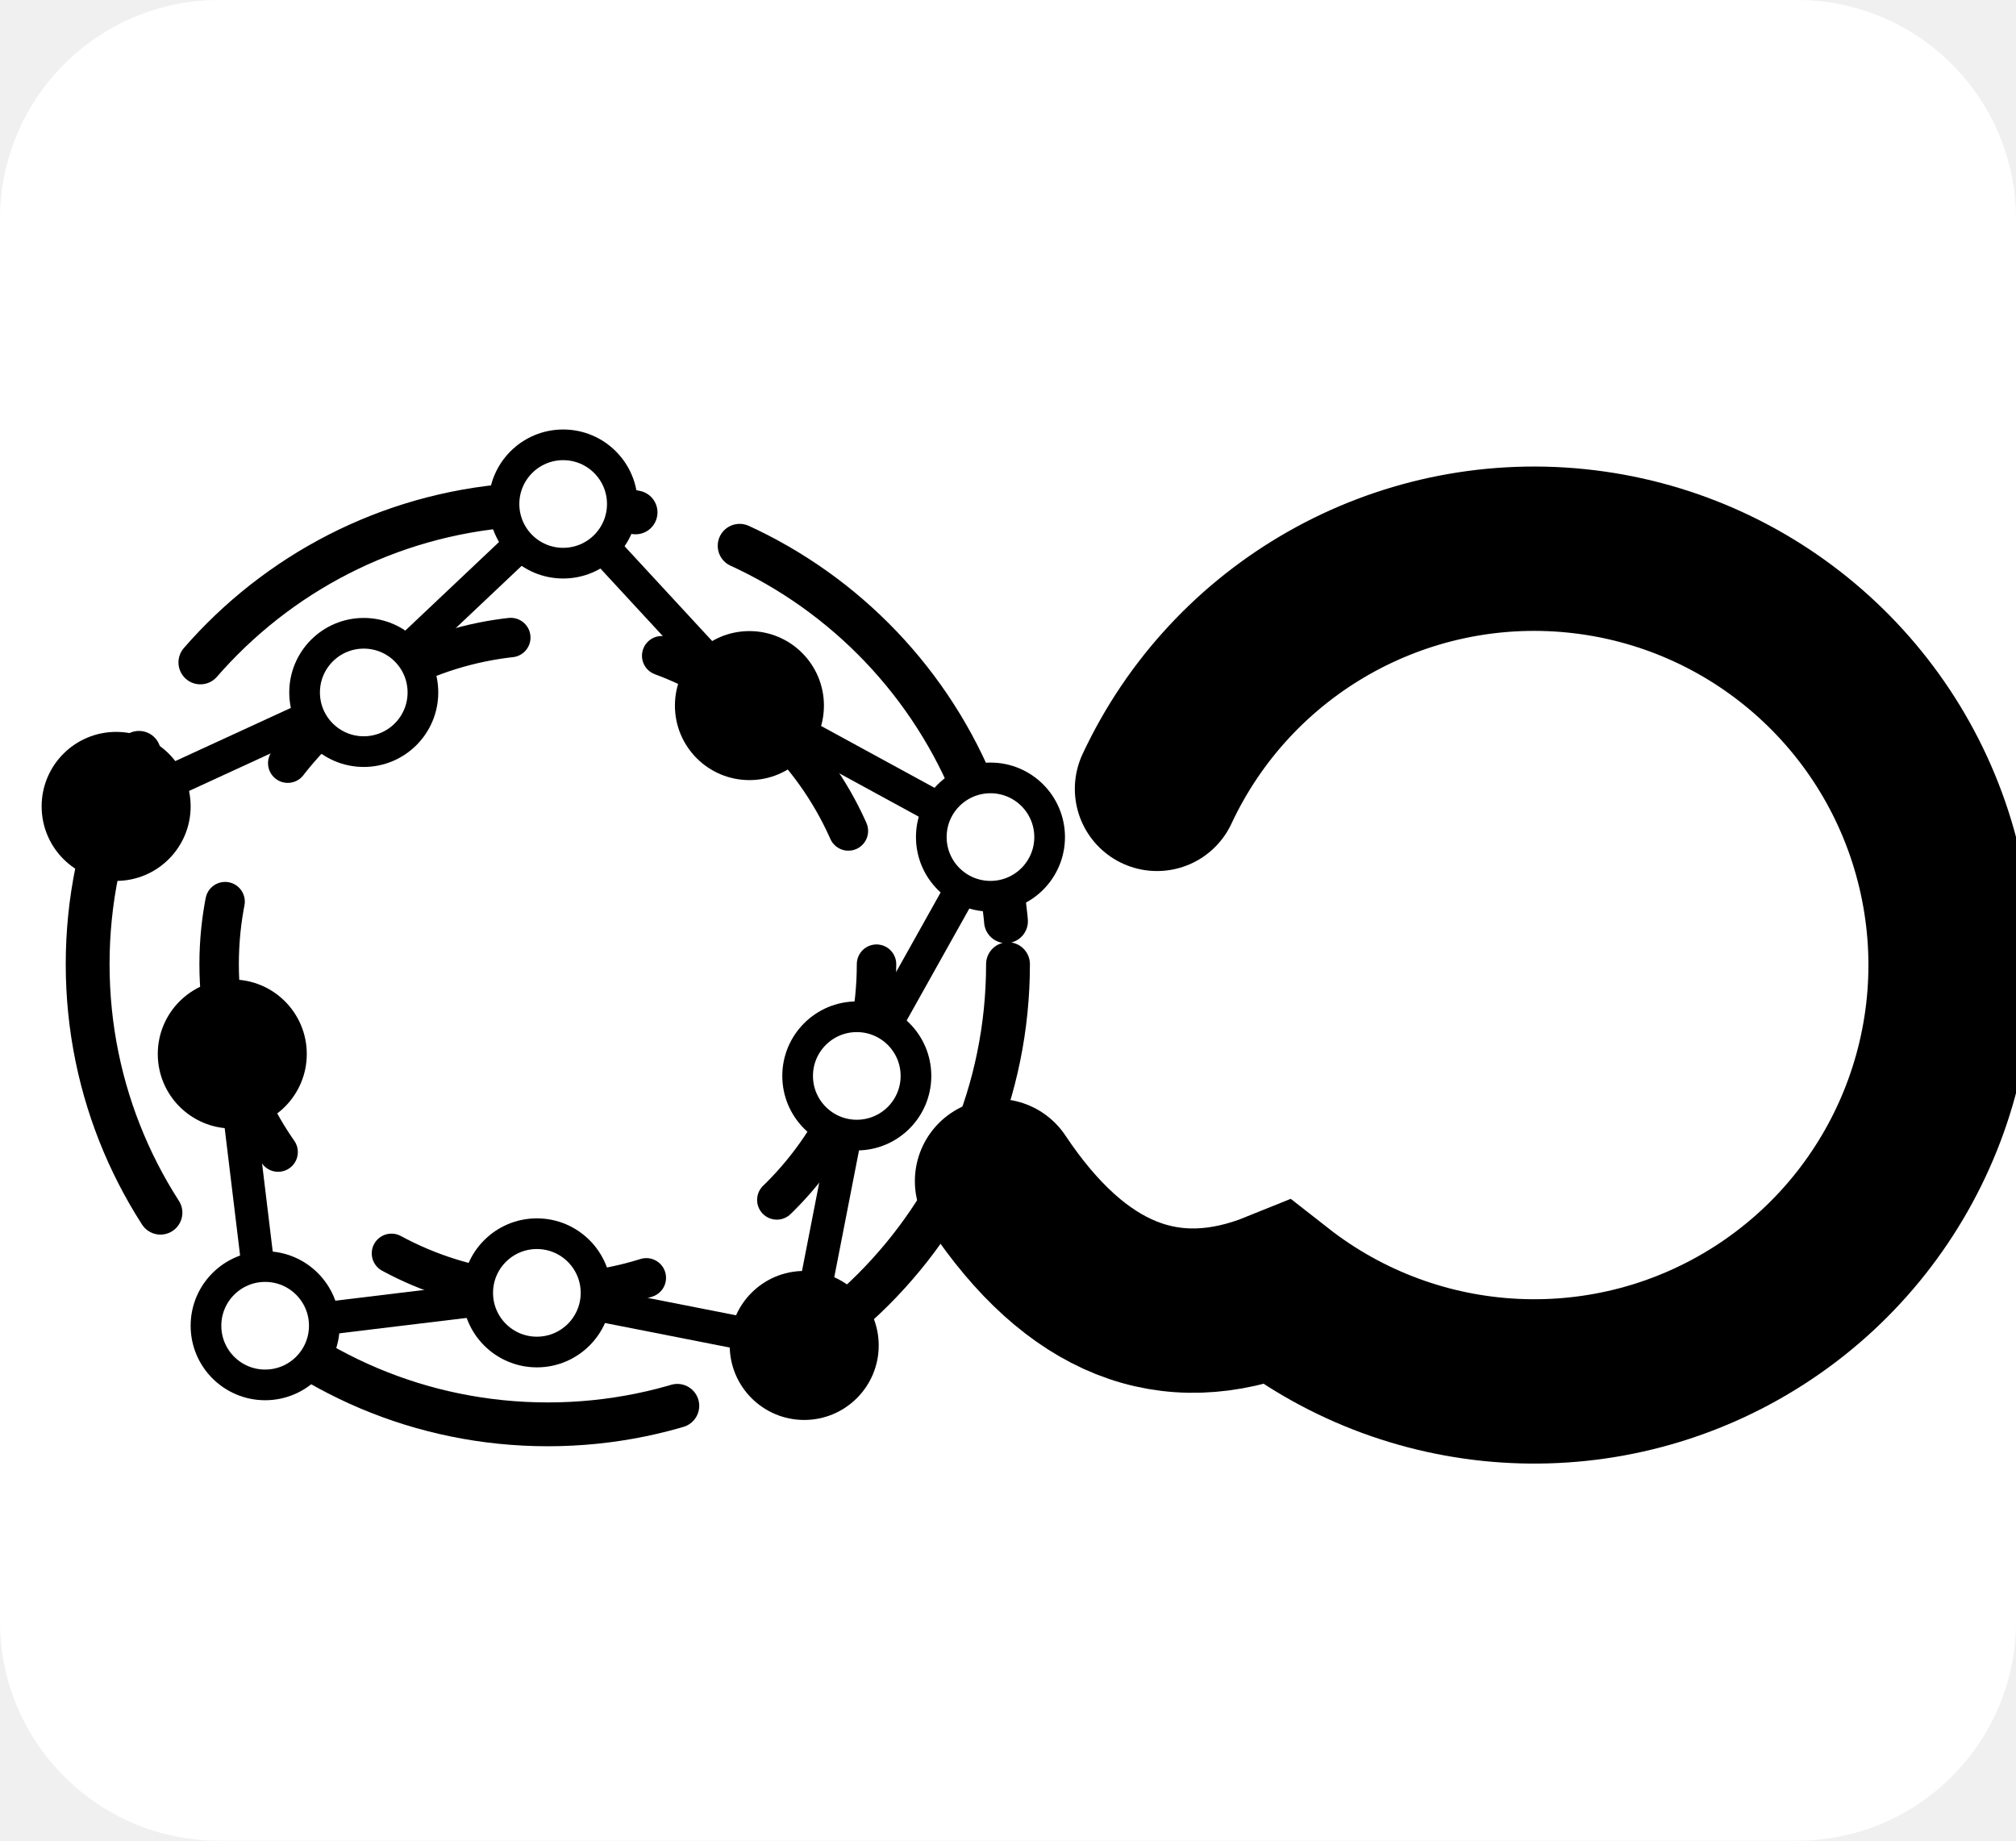
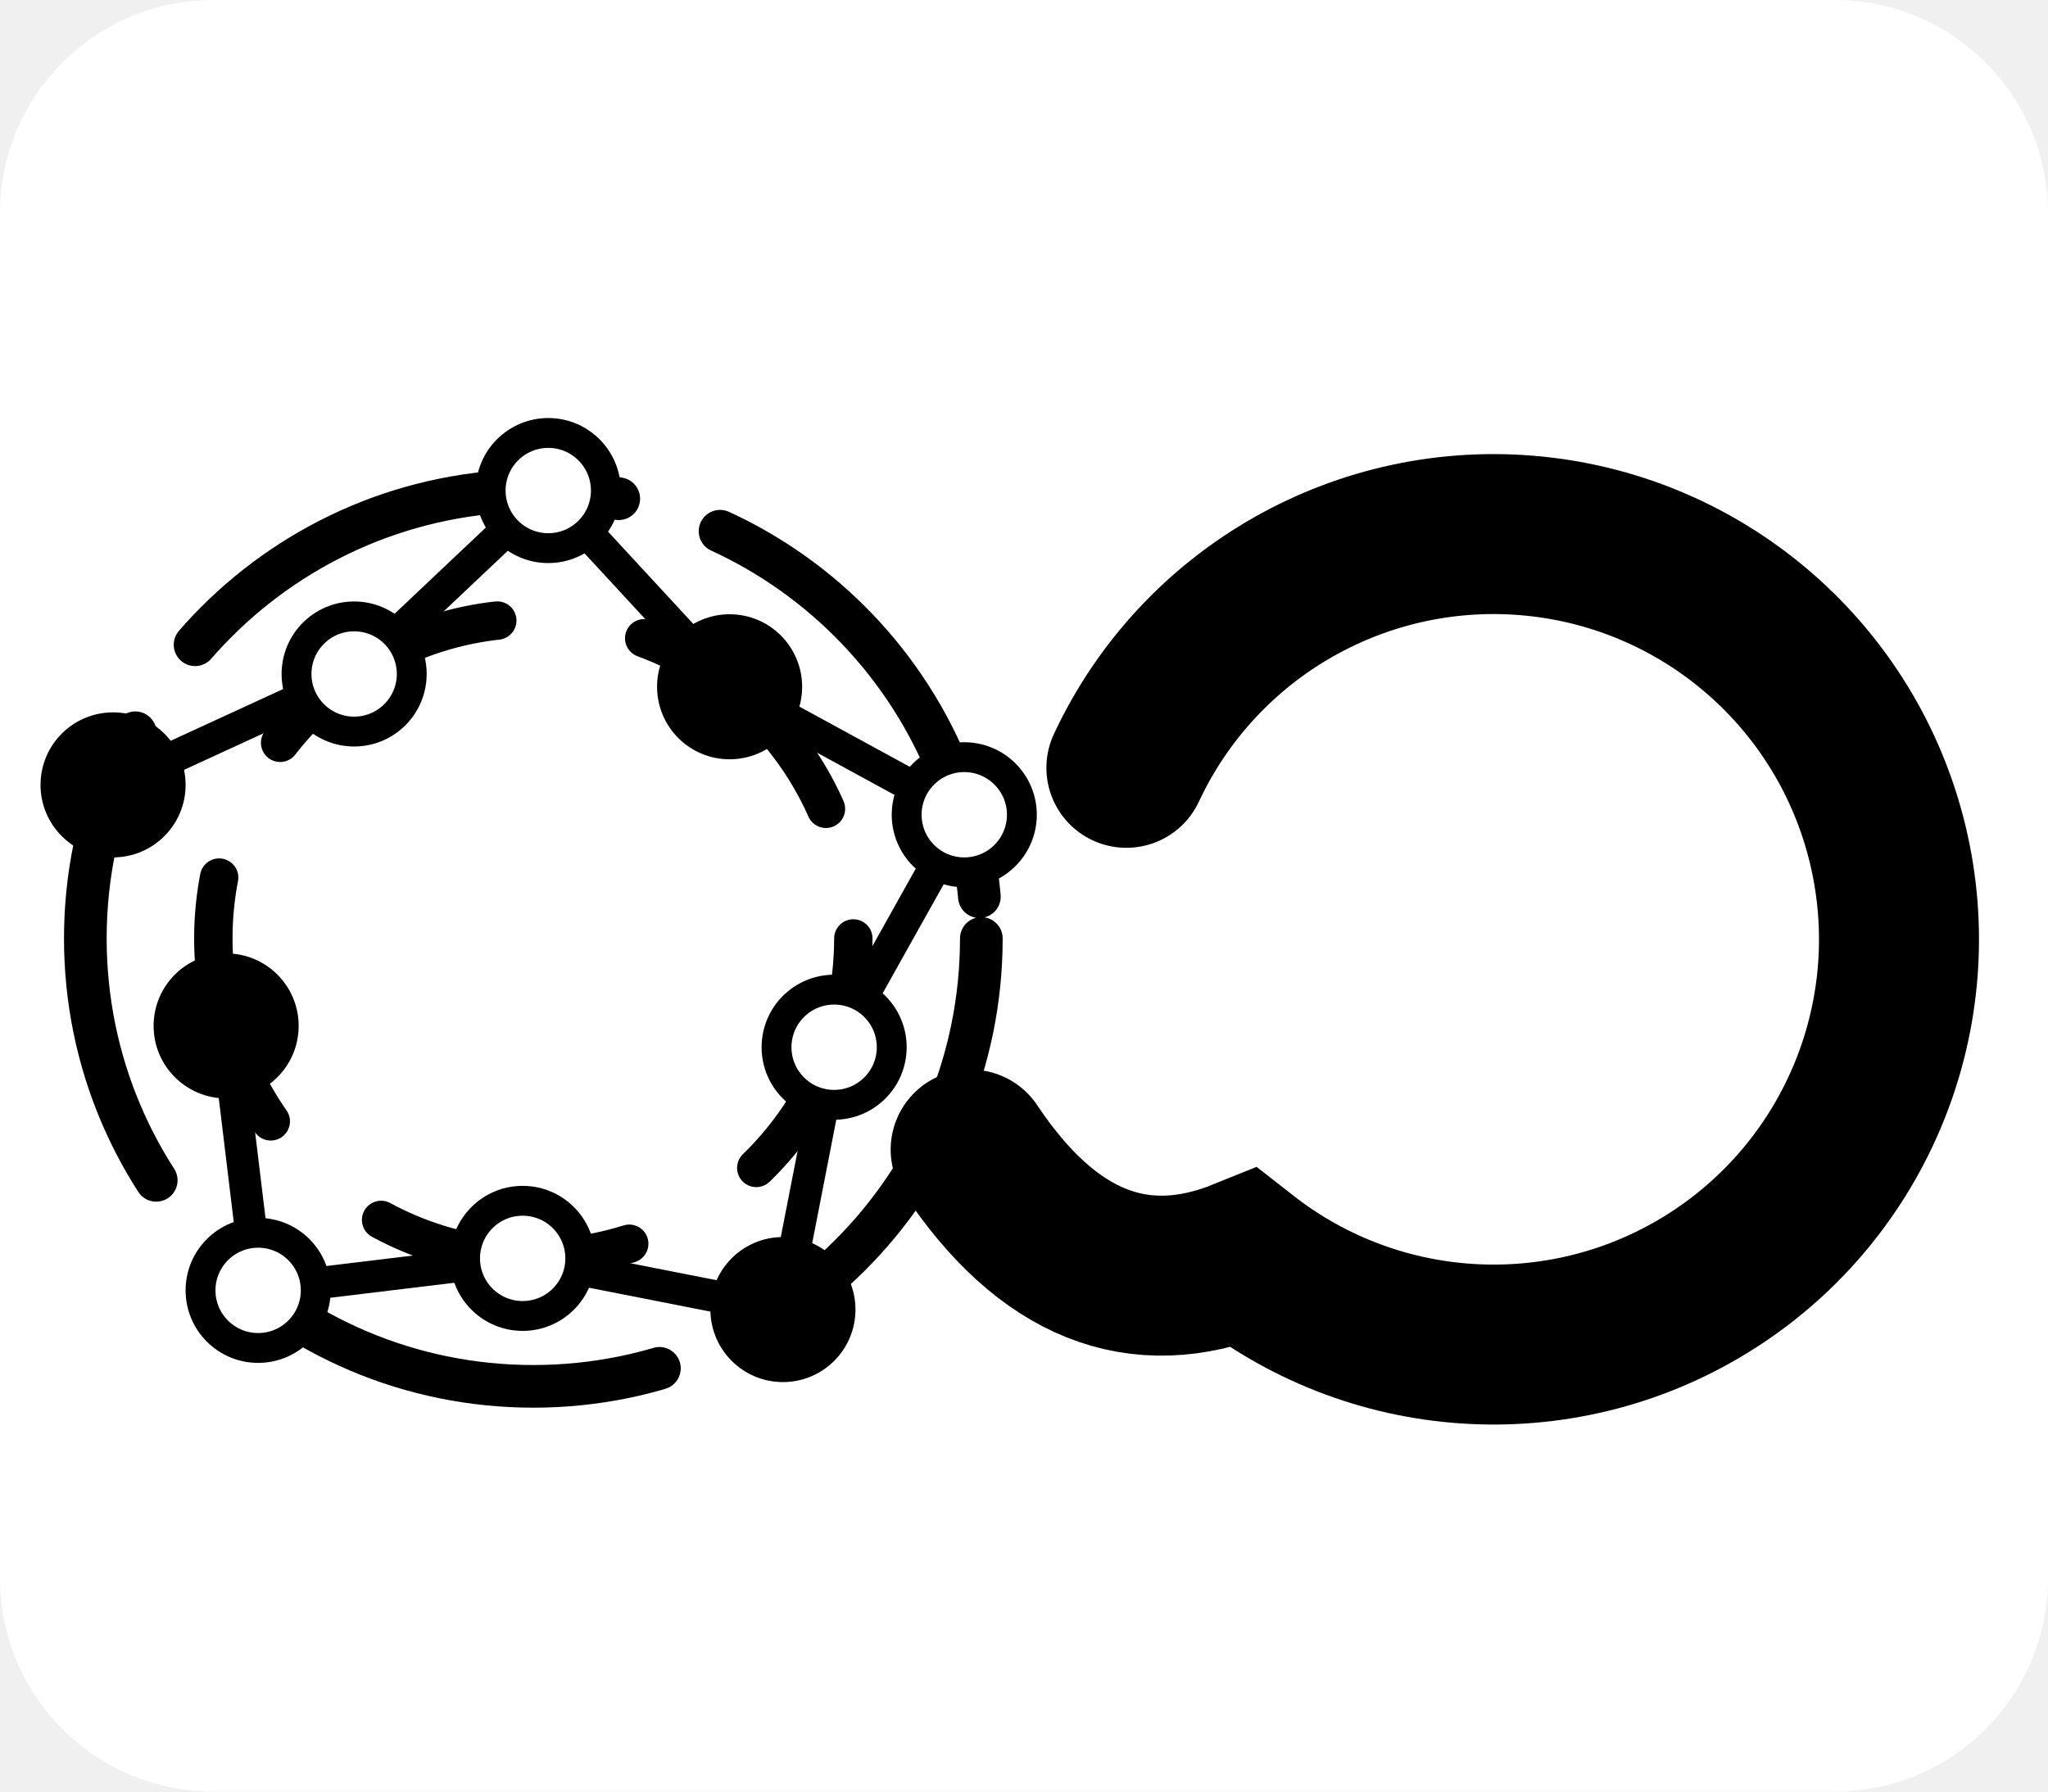
- <svg xmlns="http://www.w3.org/2000/svg" viewBox="0 0 92 84">
-   <rect width="92" height="84" rx="10" fill="#fff" />
+ <svg xmlns="http://www.w3.org/2000/svg" viewBox="0 0 96 84">
+   <rect width="96" height="84" rx="10" fill="#fff" />
  <g fill="none" stroke="#000" stroke-linecap="round">
    <circle cx="25" cy="44" r="21" stroke-width="2" stroke-dasharray="22 5" />
    <circle cx="25" cy="44" r="15" stroke-width="1.8" stroke-dasharray="12 7" />
    <polyline stroke-width="1.5" points="5.3,36.8 16.6,31.6 25.7,23.0 34.2,32.2 45.2,38.2 39.1,49.1 36.7,61.4 24.5,59.0 12.1,60.5 10.6,48.1" />
    <path stroke-width="7.5" d="M52.8,36.0 A19 19 0 1 1 58.3,59.0 Q50.9,62.0 45.5,53.9" />
  </g>
  <circle cx="5.3" cy="36.8" r="2.7" fill="#000" stroke="#000" stroke-width="1.4" />
  <circle cx="16.6" cy="31.6" r="2.7" fill="#fff" stroke="#000" stroke-width="1.4" />
  <circle cx="25.7" cy="23.0" r="2.7" fill="#fff" stroke="#000" stroke-width="1.4" />
  <circle cx="34.2" cy="32.2" r="2.7" fill="#000" stroke="#000" stroke-width="1.4" />
  <circle cx="45.2" cy="38.2" r="2.7" fill="#fff" stroke="#000" stroke-width="1.4" />
  <circle cx="39.1" cy="49.1" r="2.7" fill="#fff" stroke="#000" stroke-width="1.4" />
  <circle cx="36.7" cy="61.4" r="2.7" fill="#000" stroke="#000" stroke-width="1.4" />
  <circle cx="24.5" cy="59.0" r="2.7" fill="#fff" stroke="#000" stroke-width="1.4" />
  <circle cx="12.1" cy="60.5" r="2.7" fill="#fff" stroke="#000" stroke-width="1.4" />
  <circle cx="10.6" cy="48.1" r="2.7" fill="#000" stroke="#000" stroke-width="1.4" />
</svg>
